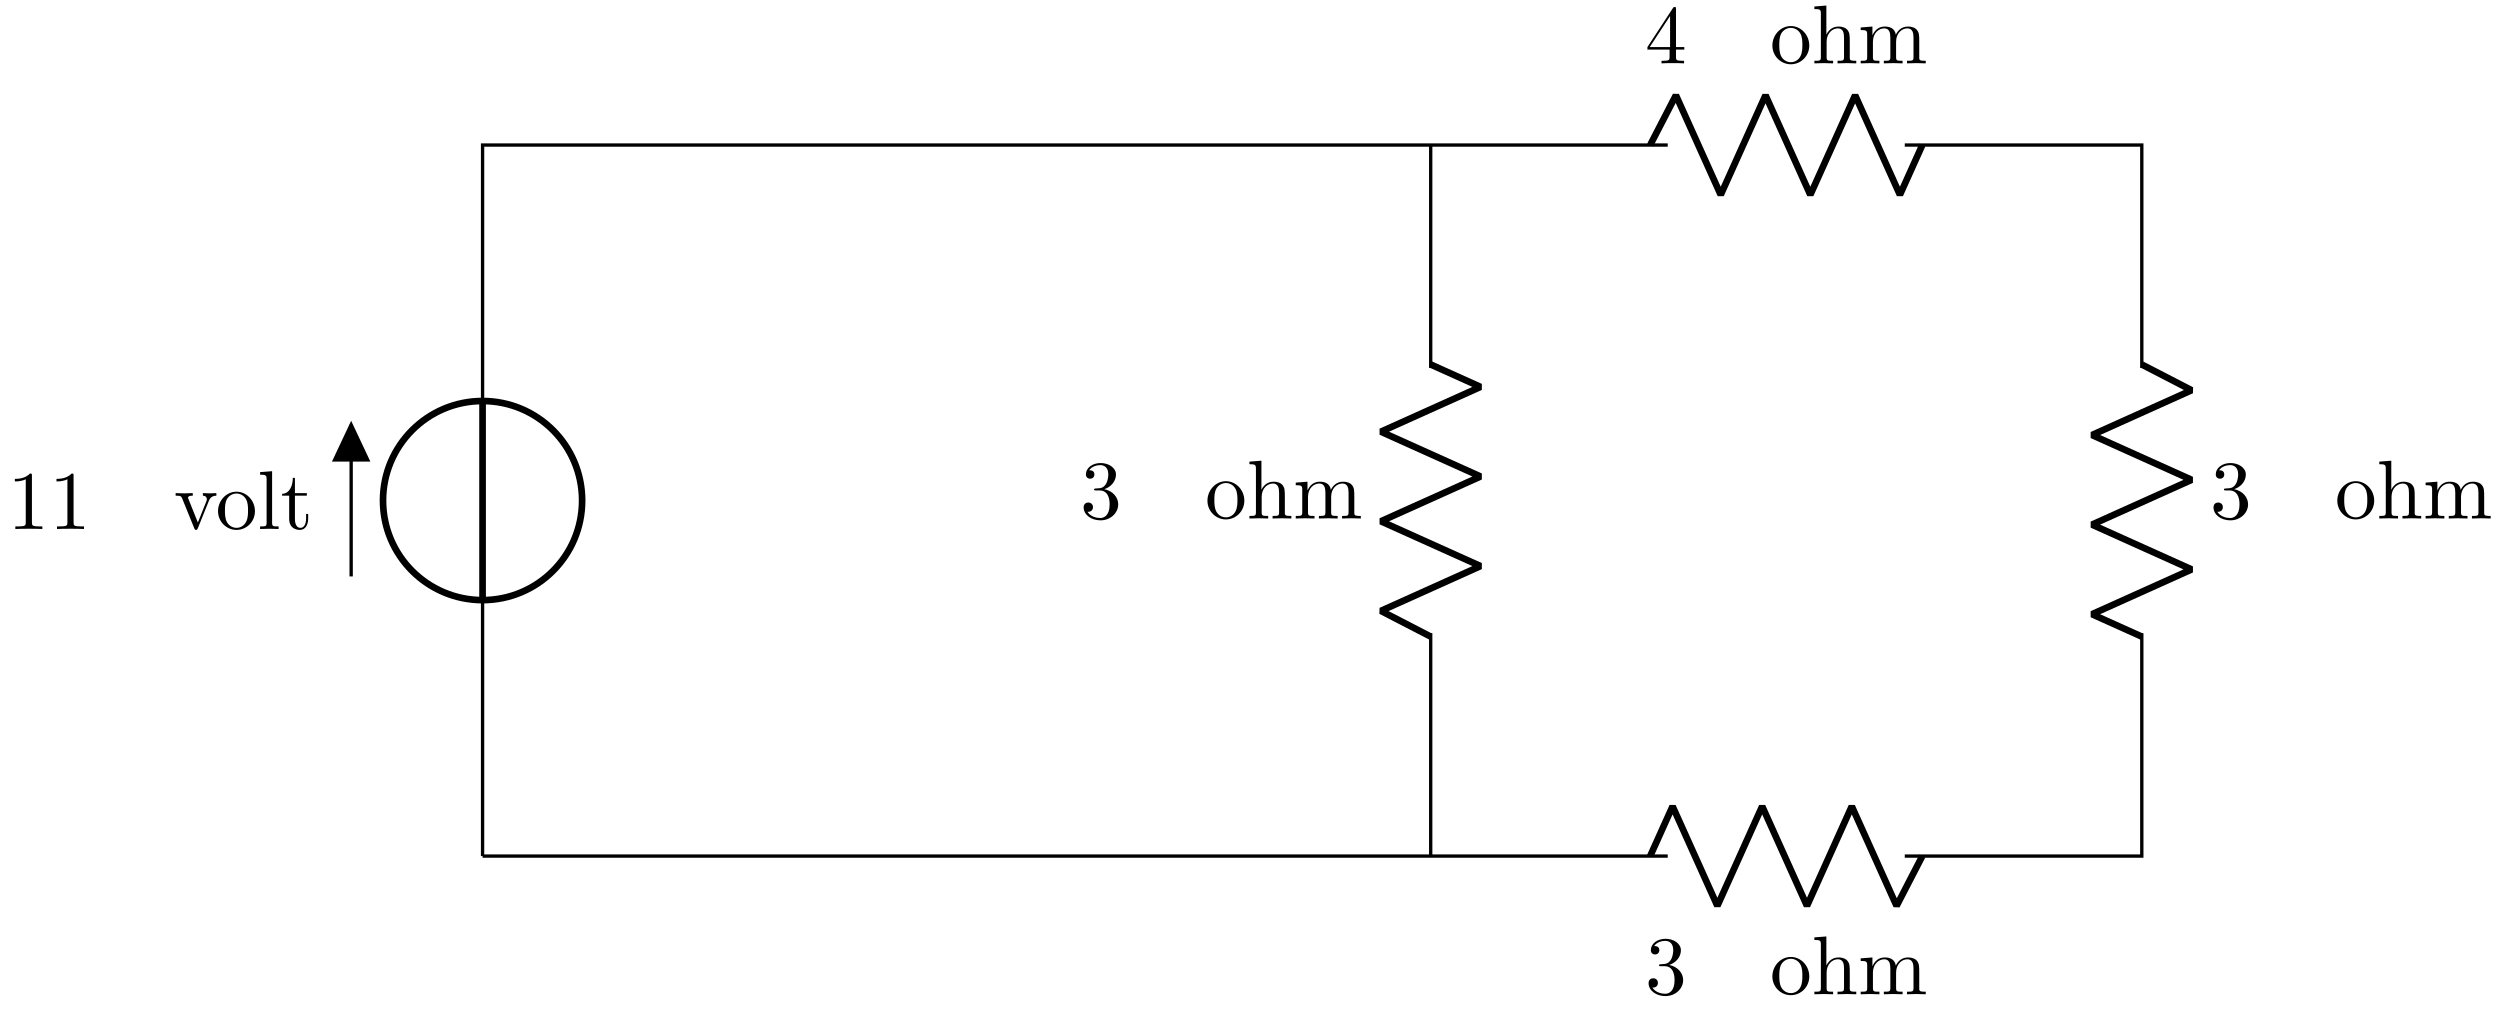
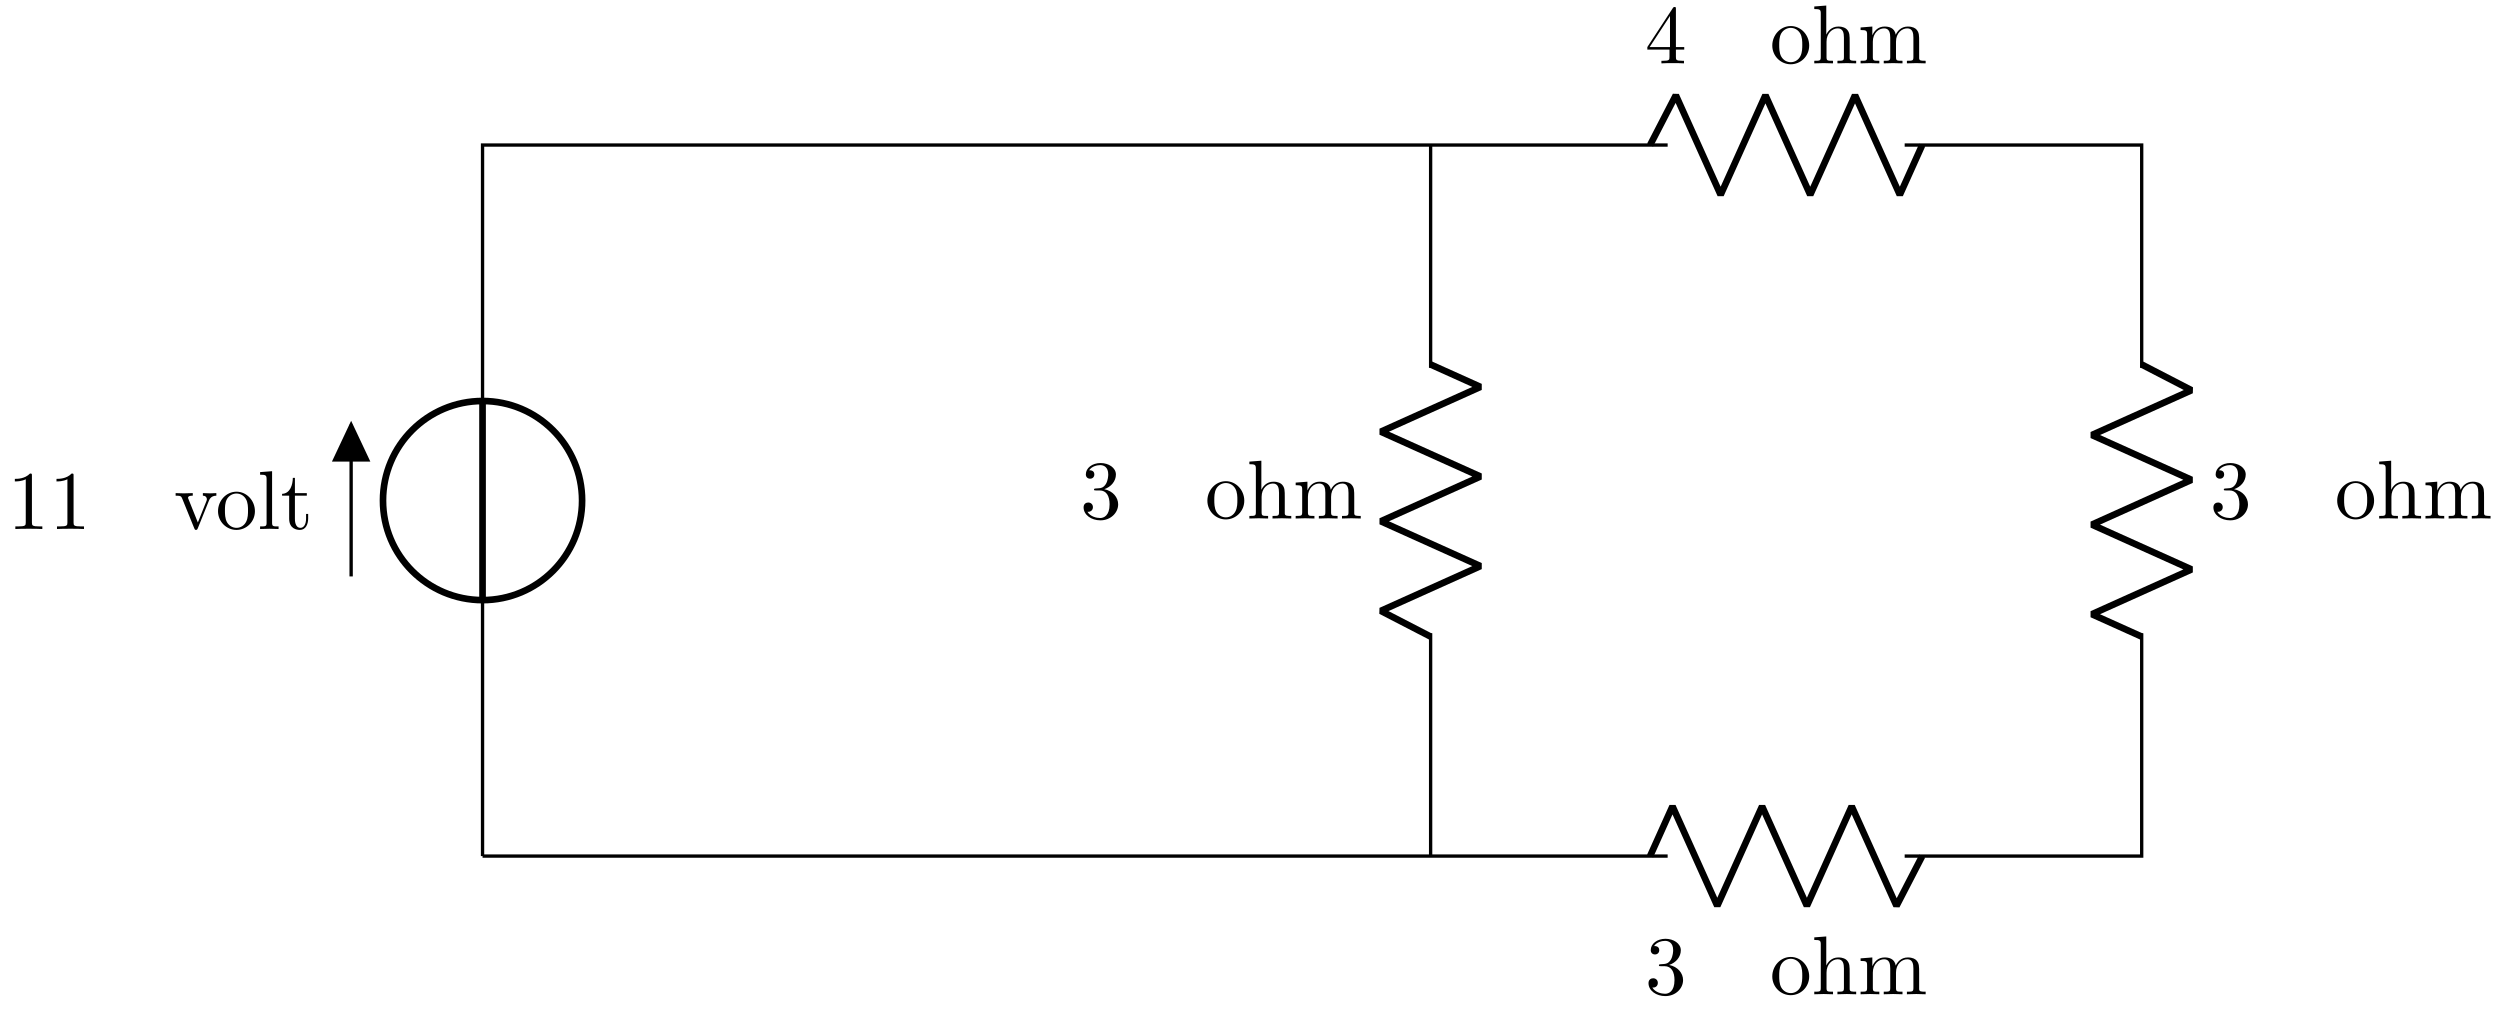
- <svg xmlns="http://www.w3.org/2000/svg" xmlns:xlink="http://www.w3.org/1999/xlink" version="1.1" width="299pt" height="121pt" viewBox="0 0 299 121">
+ <svg xmlns="http://www.w3.org/2000/svg" xmlns:xlink="http://www.w3.org/1999/xlink" version="1.1" width="299" height="121" viewBox="0 0 299 121">
  <defs>
    <path id="font_1_1" d="M.294 .64C.294 .664 .294 .666 .271 .666 .209 .602 .121 .602 .089 .602V.571C.109 .571 .168 .571 .22 .597V.079C.22 .043 .217 .031 .127 .031H.095V0C.13 .003 .217 .003 .257 .003 .297 .003 .384 .003 .419 0V.031H.387C.297 .031 .294 .042 .294 .079V.64Z" />
    <path id="font_2_112" d="M.508 .4V.431C.485 .429 .456 .428 .433 .428L.346 .431V.4C.383 .399 .394 .376 .394 .357 .394 .348 .392 .344 .388 .333L.286 .078 .174 .357C.168 .37 .168 .374 .168 .374 .168 .4 .207 .4 .225 .4V.431L.116 .428C.089 .428 .049 .429 .019 .431V.4C.082 .4 .086 .394 .099 .363L.243 .008C.249-.006 .251-.011 .264-.011 .277-.011 .281-.002 .285 .008L.416 .333C.425 .356 .442 .399 .508 .4Z" />
    <path id="font_2_81" d="M.471 .214C.471 .342 .371 .448 .25 .448 .125 .448 .028 .339 .028 .214 .028 .085 .132-.011 .249-.011 .37-.011 .471 .087 .471 .214M.388 .222C.388 .186 .388 .132 .366 .088 .344 .043 .3 .014 .25 .014 .207 .014 .163 .035 .136 .081 .111 .125 .111 .186 .111 .222 .111 .261 .111 .315 .135 .359 .162 .405 .209 .426 .249 .426 .293 .426 .336 .404 .362 .361 .388 .318 .388 .26 .388 .222Z" />
    <path id="font_2_72" d="M.255 0V.031C.188 .031 .177 .031 .177 .076V.694L.033 .683V.652C.103 .652 .111 .645 .111 .596V.076C.111 .031 .1 .031 .033 .031V0L.144 .003 .255 0Z" />
    <path id="font_2_105" d="M.332 .124V.181H.307V.126C.307 .052 .277 .014 .24 .014 .173 .014 .173 .105 .173 .122V.4H.316V.431H.173V.614H.148C.147 .532 .117 .426 .019 .422V.4H.104V.124C.104 .001 .197-.011 .233-.011 .304-.011 .332 .06 .332 .124V.124Z" />
    <path id="font_1_3" d="M.294 .165V.078C.294 .042 .292 .031 .218 .031H.197V0C.238 .003 .29 .003 .332 .003 .374 .003 .427 .003 .468 0V.031H.447C.373 .031 .371 .042 .371 .078V.165H.471V.196H.371V.651C.371 .671 .371 .677 .355 .677 .346 .677 .343 .677 .335 .665L.028 .196V.165H.294M.3 .196H.056L.3 .569V.196Z" />
    <path id="font_2_63" d="M.535 0V.031C.483 .031 .458 .031 .457 .061V.252C.457 .338 .457 .369 .426 .405 .412 .422 .379 .442 .321 .442 .237 .442 .193 .382 .177 .346H.176V.694L.032 .683V.652C.102 .652 .11 .645 .11 .596V.076C.11 .031 .099 .031 .032 .031V0L.145 .003 .257 0V.031C.19 .031 .179 .031 .179 .076V.26C.179 .364 .25 .42 .314 .42 .377 .42 .388 .366 .388 .309V.076C.388 .031 .377 .031 .31 .031V0L.423 .003 .535 0Z" />
    <path id="font_2_75" d="M.813 0V.031C.761 .031 .736 .031 .735 .061V.252C.735 .338 .735 .369 .704 .405 .69 .422 .657 .442 .599 .442 .515 .442 .471 .382 .454 .344 .44 .431 .366 .442 .321 .442 .248 .442 .201 .399 .173 .337V.442L.032 .431V.4C.102 .4 .11 .393 .11 .344V.076C.11 .031 .099 .031 .032 .031V0L.145 .003 .257 0V.031C.19 .031 .179 .031 .179 .076V.26C.179 .364 .25 .42 .314 .42 .377 .42 .388 .366 .388 .309V.076C.388 .031 .377 .031 .31 .031V0L.423 .003 .535 0V.031C.468 .031 .457 .031 .457 .076V.26C.457 .364 .528 .42 .592 .42 .655 .42 .666 .366 .666 .309V.076C.666 .031 .655 .031 .588 .031V0L.701 .003 .813 0Z" />
    <path id="font_1_2" d="M.29 .352C.372 .379 .43 .449 .43 .528 .43 .61 .342 .666 .246 .666 .145 .666 .069 .606 .069 .53 .069 .497 .091 .478 .12 .478 .151 .478 .171 .5 .171 .529 .171 .579 .124 .579 .109 .579 .14 .628 .206 .641 .242 .641 .283 .641 .338 .619 .338 .529 .338 .517 .336 .459 .31 .415 .28 .367 .246 .364 .221 .363 .213 .362 .189 .36 .182 .36 .174 .359 .167 .358 .167 .348 .167 .337 .174 .337 .191 .337H.235C.317 .337 .354 .269 .354 .17 .354 .034 .285 .006 .241 .006 .198 .006 .123 .022 .088 .081 .123 .076 .154 .098 .154 .136 .154 .172 .127 .192 .098 .192 .074 .192 .042 .178 .042 .134 .042 .043 .135-.022 .244-.022 .366-.022 .457 .068 .457 .17 .457 .253 .394 .331 .29 .352Z" />
  </defs>
-   <path transform="matrix(1.00008,0,0,-1,57.71535,102.387)" stroke-width=".399" stroke-linecap="butt" stroke-miterlimit="10" stroke-linejoin="miter" fill="none" stroke="#000000" d="M0 0V30.614M-15.716 33.446V51.594M0 54.426V85.04L70.867 85.04M70.867 85.04 141.734 85.04 140.033 85.04M171.782 85.04 170.081 85.04 184.254 85.04M184.254 85.04 198.428 85.04 198.428 58.394M198.428 26.646 198.428 0H184.254M184.254 0H170.081 171.782M140.033 0H141.734 70.867M70.867 0H0" />
-   <path transform="matrix(1.00008,0,0,-1,57.71535,102.387)" stroke-width=".797" stroke-linecap="butt" stroke-miterlimit="10" stroke-linejoin="miter" fill="none" stroke="#000000" d="M-11.906 42.52C-11.906 35.945-6.575 30.614 0 30.614 6.575 30.614 11.906 35.945 11.906 42.52 11.906 49.096 6.575 54.426 0 54.426-6.575 54.426-11.906 49.096-11.906 42.52ZM0 42.52" />
-   <path transform="matrix(1.00008,0,0,-1,57.71535,102.387)" stroke-width=".797" stroke-linecap="butt" stroke-miterlimit="10" stroke-linejoin="miter" fill="none" stroke="#000000" d="M0 30.614V54.426" />
-   <path transform="matrix(1.00008,0,0,-1,57.71535,102.387)" d="M-15.716 47.377H-13.731L-15.716 51.594-17.7 47.377H-15.716" />
-   <path transform="matrix(1.00008,0,0,-1,57.71535,102.387)" stroke-width=".399" stroke-linecap="butt" stroke-miterlimit="10" stroke-linejoin="miter" fill="none" stroke="#000000" d="M-15.716 47.377H-13.731L-15.716 51.594-17.7 47.377H-15.716" />
-   <use data-text="1" xlink:href="#font_1_1" transform="matrix(9.963397,0,0,-9.9626,.8888092,63.269)" />
-   <use data-text="1" xlink:href="#font_1_1" transform="matrix(9.963397,0,0,-9.9626,5.870499,63.269)" />
-   <use data-text="v" xlink:href="#font_2_112" transform="matrix(9.963397,0,0,-9.9626,20.81639,63.269)" />
-   <use data-text="o" xlink:href="#font_2_81" transform="matrix(9.963397,0,0,-9.9626,25.7981,63.269)" />
-   <use data-text="l" xlink:href="#font_2_72" transform="matrix(9.963397,0,0,-9.9626,30.7798,63.269)" />
-   <use data-text="t" xlink:href="#font_2_105" transform="matrix(9.963397,0,0,-9.9626,33.54962,63.269)" />
-   <path transform="matrix(1.00008,0,0,-1,57.71535,102.387)" stroke-width=".797" stroke-linecap="butt" stroke-linejoin="bevel" fill="none" stroke="#000000" d="M139.635 85.04 142.712 90.993 148.07 79.088 153.428 90.993 158.786 79.088 164.143 90.993 169.501 79.088 172.18 85.04" />
-   <use data-text="4" xlink:href="#font_1_3" transform="matrix(9.963397,0,0,-9.9626,196.7525,7.578003)" />
-   <use data-text="o" xlink:href="#font_2_81" transform="matrix(9.963397,0,0,-9.9626,211.6977,7.578003)" />
-   <use data-text="h" xlink:href="#font_2_63" transform="matrix(9.963397,0,0,-9.9626,216.6793,7.578003)" />
-   <use data-text="m" xlink:href="#font_2_75" transform="matrix(9.963397,0,0,-9.9626,222.219,7.578003)" />
-   <path transform="matrix(1.00008,0,0,-1,57.71535,102.387)" stroke-width=".797" stroke-linecap="butt" stroke-linejoin="bevel" fill="none" stroke="#000000" d="M198.428 58.793 204.381 55.715 192.475 50.358 204.381 45 192.475 39.642 204.381 34.284 192.475 28.926 198.428 26.247" />
-   <use data-text="3" xlink:href="#font_1_2" transform="matrix(9.963397,0,0,-9.9626,264.3179,62.014)" />
-   <use data-text="o" xlink:href="#font_2_81" transform="matrix(9.963397,0,0,-9.9626,279.2631,62.014)" />
-   <use data-text="h" xlink:href="#font_2_63" transform="matrix(9.963397,0,0,-9.9626,284.2448,62.014)" />
-   <use data-text="m" xlink:href="#font_2_75" transform="matrix(9.963397,0,0,-9.9626,289.7844,62.014)" />
-   <path transform="matrix(1.00008,0,0,-1,57.71535,102.387)" stroke-width=".797" stroke-linecap="butt" stroke-linejoin="bevel" fill="none" stroke="#000000" d="M172.18 0 169.103-5.953 163.745 5.953 158.387-5.953 153.029 5.953 147.671-5.953 142.314 5.953 139.635 0" />
-   <use data-text="3" xlink:href="#font_1_2" transform="matrix(9.963397,0,0,-9.9626,196.7525,118.914)" />
-   <use data-text="o" xlink:href="#font_2_81" transform="matrix(9.963397,0,0,-9.9626,211.6977,118.914)" />
-   <use data-text="h" xlink:href="#font_2_63" transform="matrix(9.963397,0,0,-9.9626,216.6793,118.914)" />
-   <use data-text="m" xlink:href="#font_2_75" transform="matrix(9.963397,0,0,-9.9626,222.219,118.914)" />
-   <path transform="matrix(1.00008,0,0,-1,57.71535,102.387)" stroke-width=".399" stroke-linecap="butt" stroke-miterlimit="10" stroke-linejoin="miter" fill="none" stroke="#000000" d="M113.387 0V26.646M113.387 58.394V85.04" />
-   <path transform="matrix(1.00008,0,0,-1,57.71535,102.387)" stroke-width=".797" stroke-linecap="butt" stroke-linejoin="bevel" fill="none" stroke="#000000" d="M113.387 26.247 107.434 29.325 119.34 34.683 107.434 40.041 119.34 45.398 107.434 50.756 119.34 56.114 113.387 58.793" />
-   <use data-text="3" xlink:href="#font_1_2" transform="matrix(9.963397,0,0,-9.9626,129.1861,62.014)" />
-   <use data-text="o" xlink:href="#font_2_81" transform="matrix(9.963397,0,0,-9.9626,144.1313,62.014)" />
-   <use data-text="h" xlink:href="#font_2_63" transform="matrix(9.963397,0,0,-9.9626,149.113,62.014)" />
-   <use data-text="m" xlink:href="#font_2_75" transform="matrix(9.963397,0,0,-9.9626,154.6526,62.014)" />
+   <path transform="matrix(1.00003,0,0,-1,57.71227,102.387)" stroke-width=".399" stroke-linecap="butt" stroke-miterlimit="10" stroke-linejoin="miter" fill="none" stroke="#000000" d="M0 0V30.614M-15.716 33.446V51.594M0 54.426V85.04L70.867 85.04M70.867 85.04 141.734 85.04 140.033 85.04M171.782 85.04 170.081 85.04 184.254 85.04M184.254 85.04 198.428 85.04 198.428 58.394M198.428 26.646 198.428 0H184.254M184.254 0H170.081 171.782M140.033 0H141.734 70.867M70.867 0H0" />
+   <path transform="matrix(1.00003,0,0,-1,57.71227,102.387)" stroke-width=".797" stroke-linecap="butt" stroke-miterlimit="10" stroke-linejoin="miter" fill="none" stroke="#000000" d="M-11.906 42.52C-11.906 35.945-6.575 30.614 0 30.614 6.575 30.614 11.906 35.945 11.906 42.52 11.906 49.096 6.575 54.426 0 54.426-6.575 54.426-11.906 49.096-11.906 42.52ZM0 42.52" />
+   <path transform="matrix(1.00003,0,0,-1,57.71227,102.387)" stroke-width=".797" stroke-linecap="butt" stroke-miterlimit="10" stroke-linejoin="miter" fill="none" stroke="#000000" d="M0 30.614V54.426" />
+   <path transform="matrix(1.00003,0,0,-1,57.71227,102.387)" d="M-15.716 47.377H-13.731L-15.716 51.594-17.7 47.377Z" />
+   <path transform="matrix(1.00003,0,0,-1,57.71227,102.387)" stroke-width=".399" stroke-linecap="butt" stroke-miterlimit="10" stroke-linejoin="miter" fill="none" stroke="#000000" d="M-15.716 47.377H-13.731L-15.716 51.594-17.7 47.377Z" />
+   <use data-text="1" xlink:href="#font_1_1" transform="matrix(9.962899,0,0,-9.9626,.8885651,63.269)" />
+   <use data-text="1" xlink:href="#font_1_1" transform="matrix(9.962899,0,0,-9.9626,5.870011,63.269)" />
+   <use data-text="v" xlink:href="#font_2_112" transform="matrix(9.962899,0,0,-9.9626,20.81516,63.269)" />
+   <use data-text="o" xlink:href="#font_2_81" transform="matrix(9.962899,0,0,-9.9626,25.79662,63.269)" />
+   <use data-text="l" xlink:href="#font_2_72" transform="matrix(9.962899,0,0,-9.9626,30.77806,63.269)" />
+   <use data-text="t" xlink:href="#font_2_105" transform="matrix(9.962899,0,0,-9.9626,33.54775,63.269)" />
+   <path transform="matrix(1.00003,0,0,-1,57.71227,102.387)" stroke-width=".797" stroke-linecap="butt" stroke-linejoin="bevel" fill="none" stroke="#000000" d="M139.635 85.04 142.712 90.993 148.07 79.088 153.428 90.993 158.786 79.088 164.143 90.993 169.501 79.088 172.18 85.04" />
+   <use data-text="4" xlink:href="#font_1_3" transform="matrix(9.962899,0,0,-9.9626,196.7424,7.578003)" />
+   <use data-text="o" xlink:href="#font_2_81" transform="matrix(9.962899,0,0,-9.9626,211.6869,7.578003)" />
+   <use data-text="h" xlink:href="#font_2_63" transform="matrix(9.962899,0,0,-9.9626,216.6683,7.578003)" />
+   <use data-text="m" xlink:href="#font_2_75" transform="matrix(9.962899,0,0,-9.9626,222.2077,7.578003)" />
+   <path transform="matrix(1.00003,0,0,-1,57.71227,102.387)" stroke-width=".797" stroke-linecap="butt" stroke-linejoin="bevel" fill="none" stroke="#000000" d="M198.428 58.793 204.381 55.715 192.475 50.358 204.381 45 192.475 39.642 204.381 34.284 192.475 28.926 198.428 26.247" />
+   <use data-text="3" xlink:href="#font_1_2" transform="matrix(9.962899,0,0,-9.9626,264.3045,62.014)" />
+   <use data-text="o" xlink:href="#font_2_81" transform="matrix(9.962899,0,0,-9.9626,279.2489,62.014)" />
+   <use data-text="h" xlink:href="#font_2_63" transform="matrix(9.962899,0,0,-9.9626,284.2304,62.014)" />
+   <use data-text="m" xlink:href="#font_2_75" transform="matrix(9.962899,0,0,-9.9626,289.7697,62.014)" />
+   <path transform="matrix(1.00003,0,0,-1,57.71227,102.387)" stroke-width=".797" stroke-linecap="butt" stroke-linejoin="bevel" fill="none" stroke="#000000" d="M172.18 0 169.103-5.953 163.745 5.953 158.387-5.953 153.029 5.953 147.671-5.953 142.314 5.953 139.635 0" />
+   <use data-text="3" xlink:href="#font_1_2" transform="matrix(9.962899,0,0,-9.9626,196.7424,118.914)" />
+   <use data-text="o" xlink:href="#font_2_81" transform="matrix(9.962899,0,0,-9.9626,211.6869,118.914)" />
+   <use data-text="h" xlink:href="#font_2_63" transform="matrix(9.962899,0,0,-9.9626,216.6683,118.914)" />
+   <use data-text="m" xlink:href="#font_2_75" transform="matrix(9.962899,0,0,-9.9626,222.2077,118.914)" />
+   <path transform="matrix(1.00003,0,0,-1,57.71227,102.387)" stroke-width=".399" stroke-linecap="butt" stroke-miterlimit="10" stroke-linejoin="miter" fill="none" stroke="#000000" d="M113.387 0V26.646M113.387 58.394V85.04" />
+   <path transform="matrix(1.00003,0,0,-1,57.71227,102.387)" stroke-width=".797" stroke-linecap="butt" stroke-linejoin="bevel" fill="none" stroke="#000000" d="M113.387 26.247 107.434 29.325 119.34 34.683 107.434 40.041 119.34 45.398 107.434 50.756 119.34 56.114 113.387 58.793" />
+   <use data-text="3" xlink:href="#font_1_2" transform="matrix(9.962899,0,0,-9.9626,129.1794,62.014)" />
+   <use data-text="o" xlink:href="#font_2_81" transform="matrix(9.962899,0,0,-9.9626,144.1238,62.014)" />
+   <use data-text="h" xlink:href="#font_2_63" transform="matrix(9.962899,0,0,-9.9626,149.1053,62.014)" />
+   <use data-text="m" xlink:href="#font_2_75" transform="matrix(9.962899,0,0,-9.9626,154.6447,62.014)" />
</svg>
